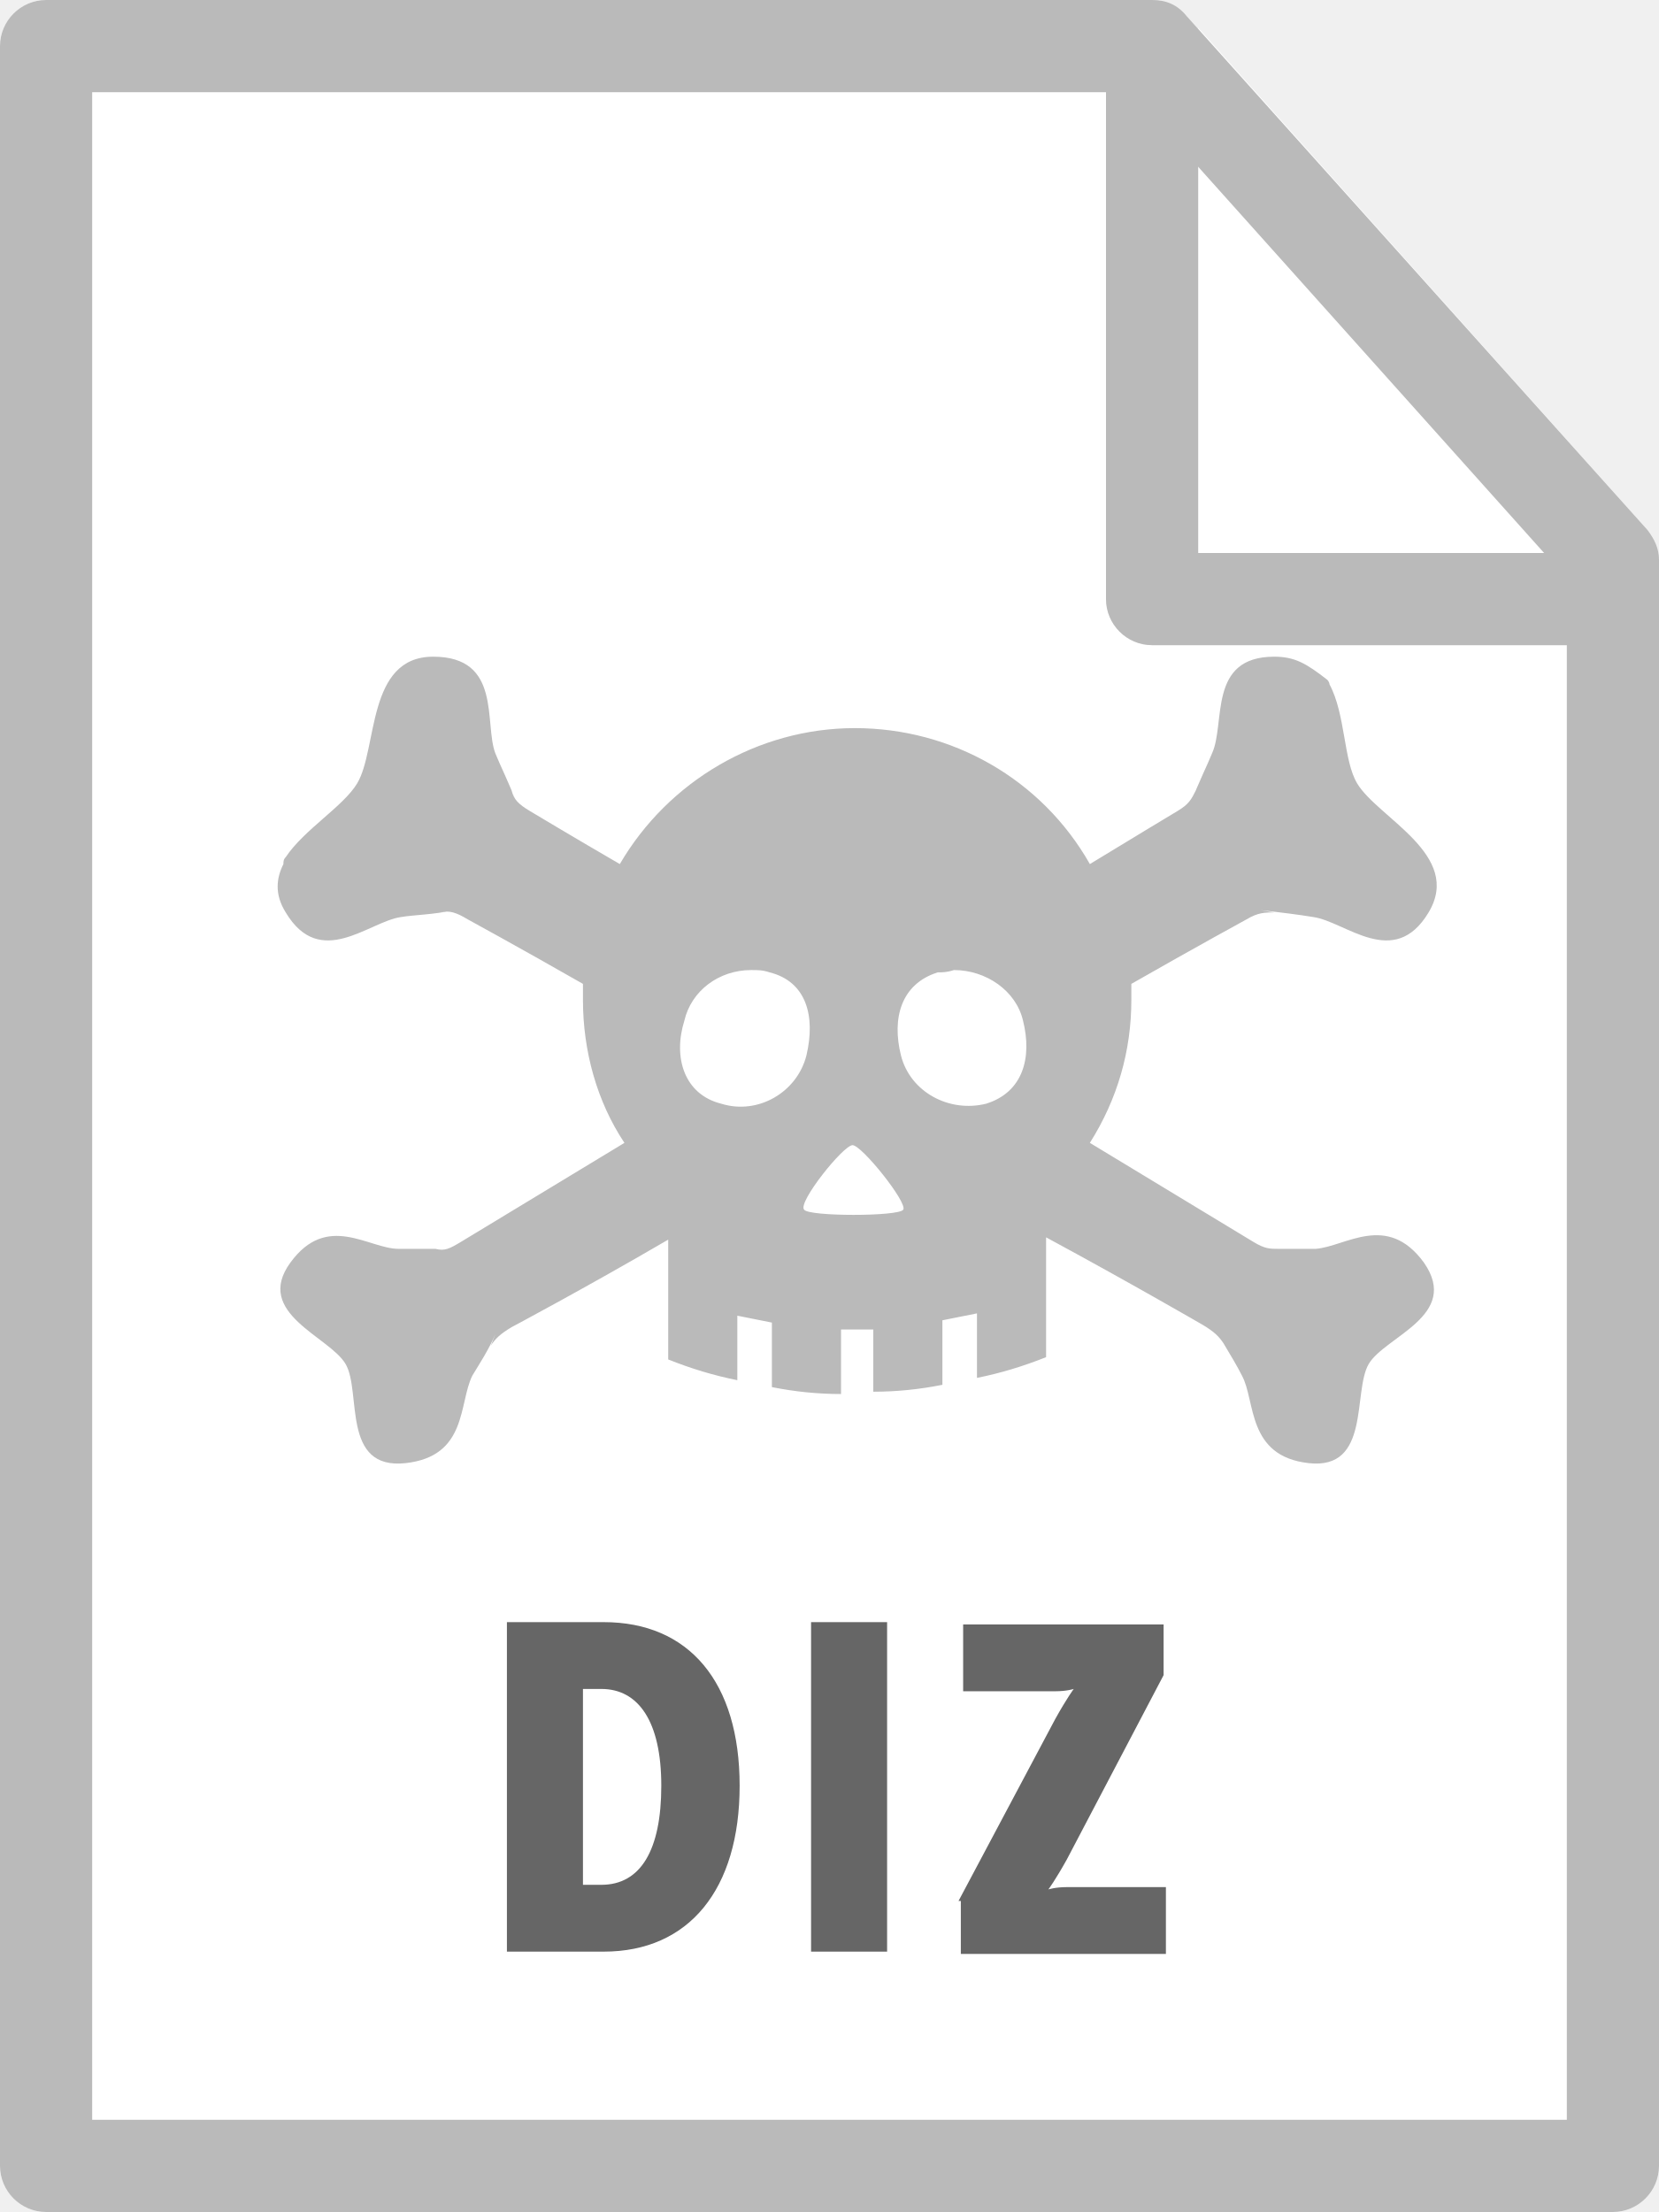
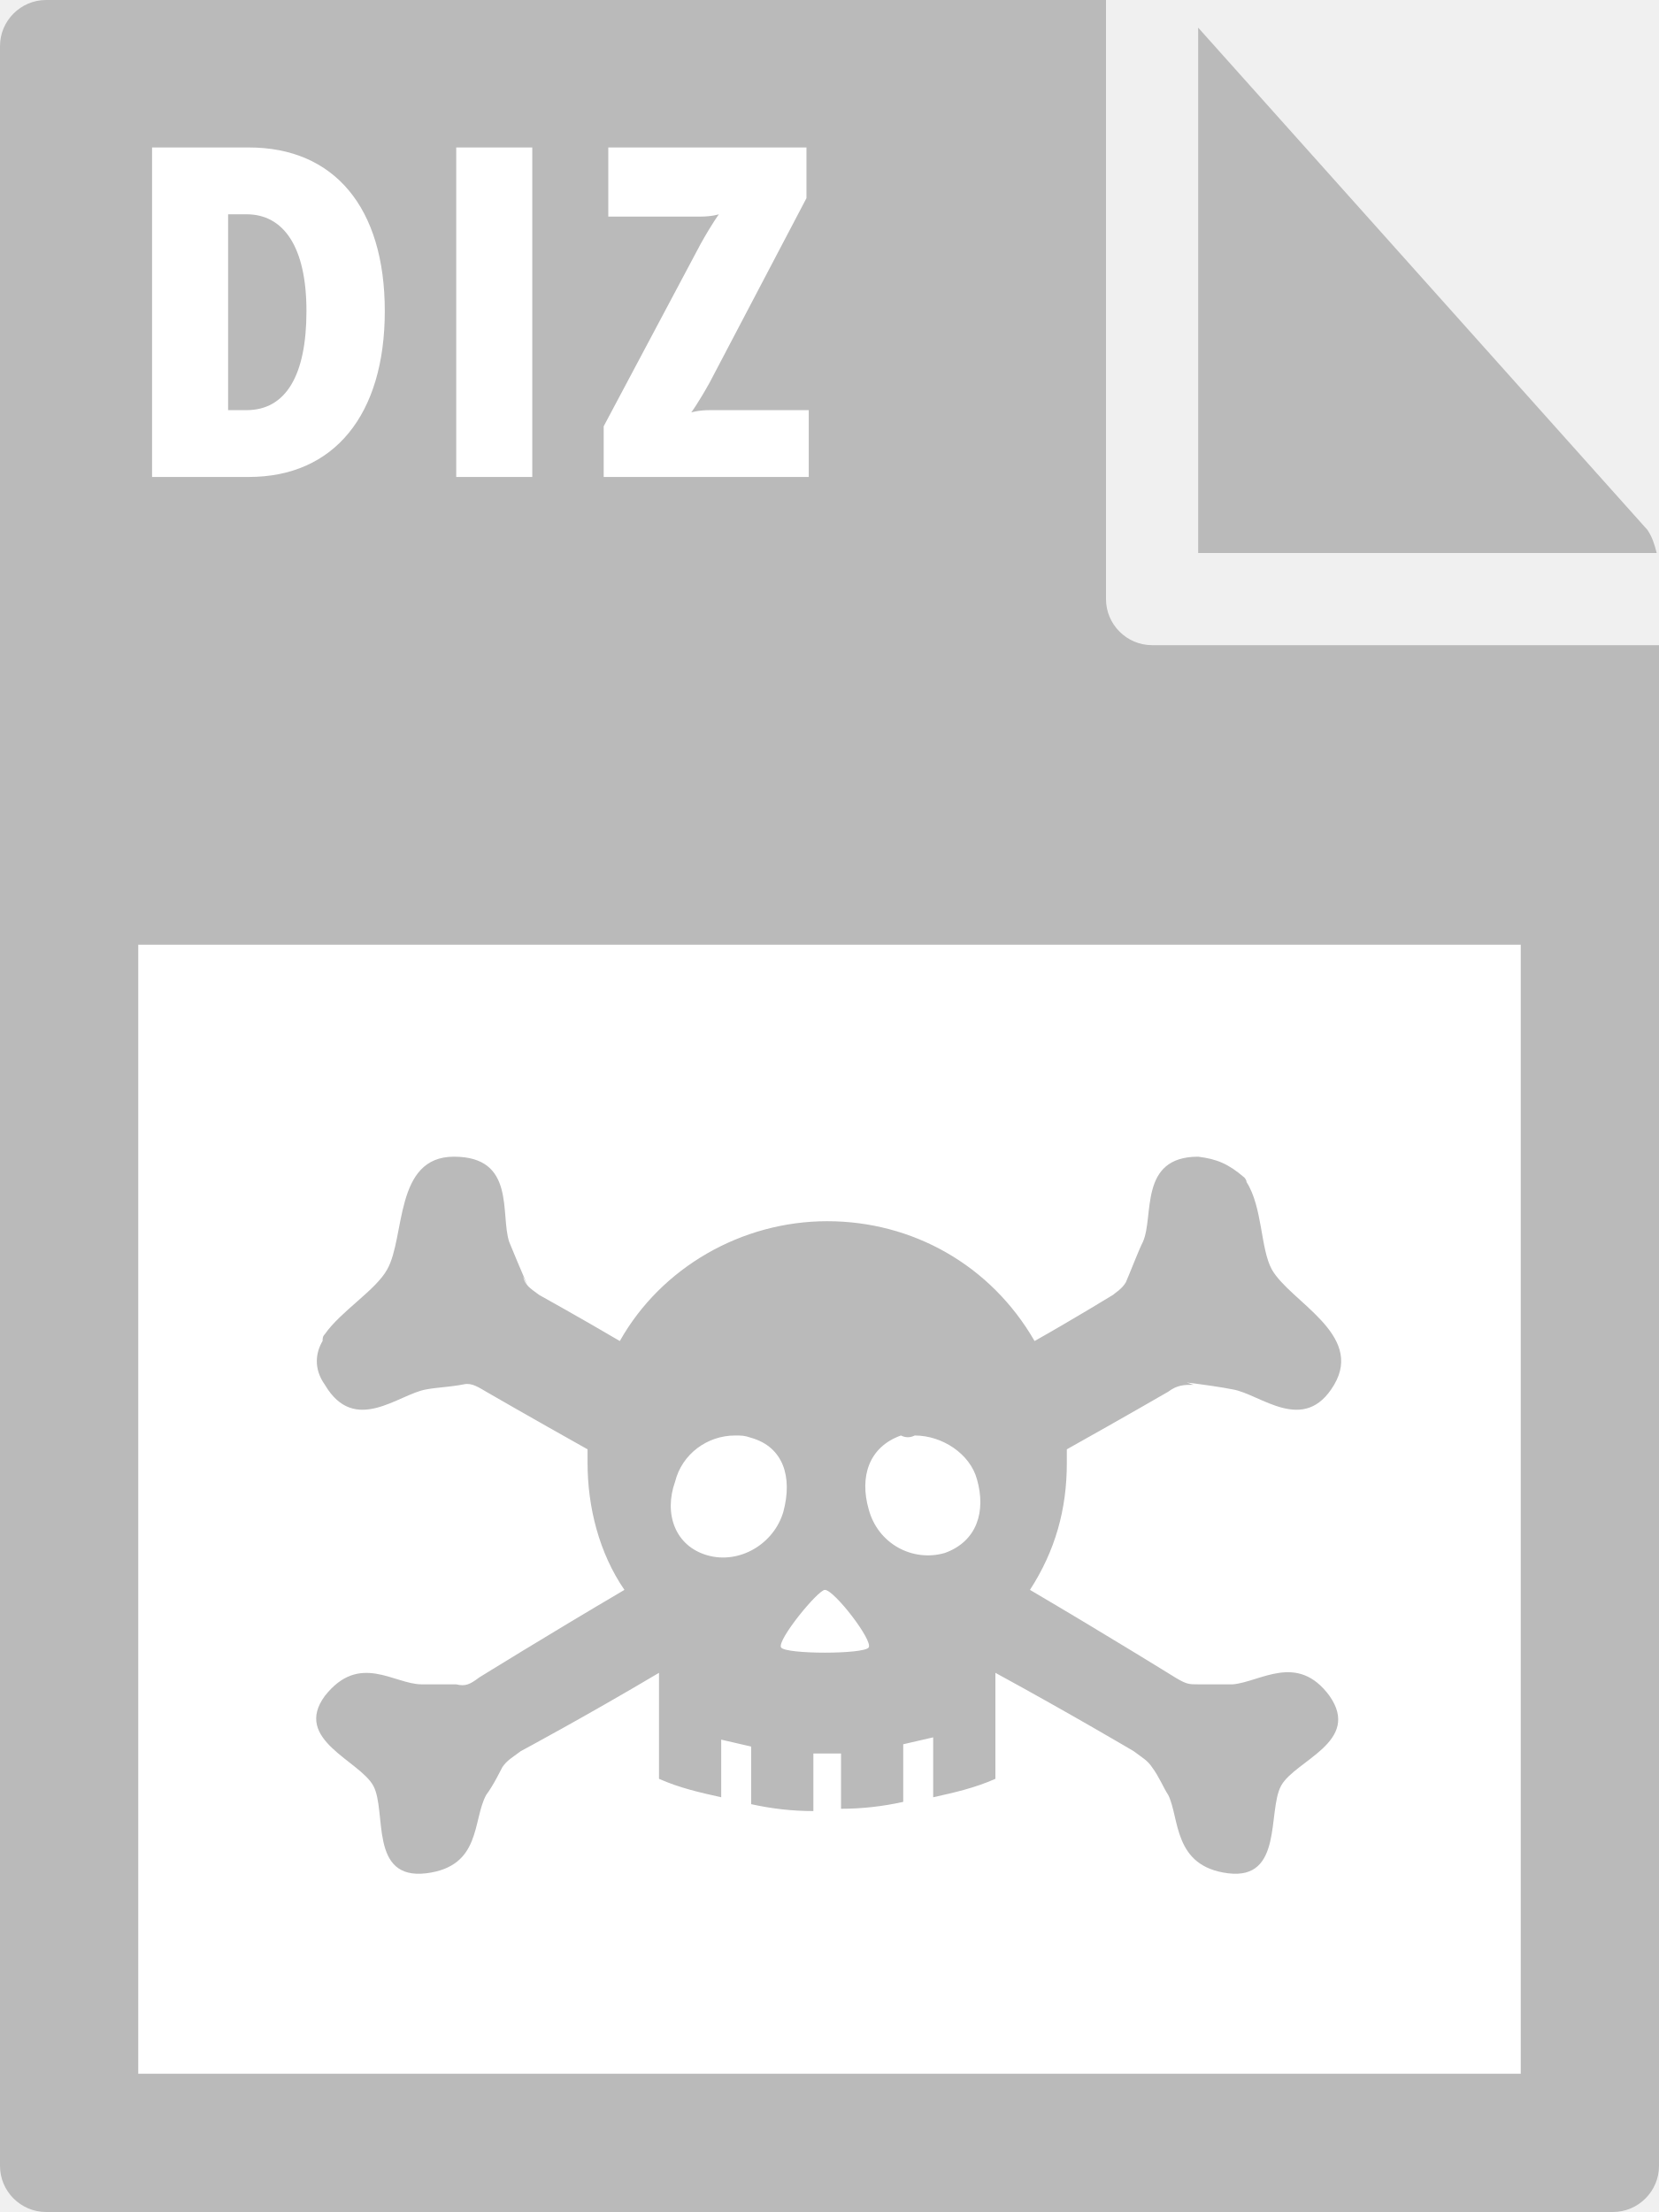
<svg xmlns="http://www.w3.org/2000/svg" id="Layer_1" viewBox="0 0 72 96">
-   <style>.st0{fill:#fff}.st2{fill:#bababa}</style>
+   <style>.st0{fill:#bababa}</style>
  <path class="st0" d="M0 2v92c0 1.1.9 2 2 2h68c1.1 0 2-.9 2-2V28H50c-1.1 0-2-.9-2-2V0H2C.9 0 0 .9 0 2z" />
  <path class="st0" d="M71.9 24c-.1-.4-.2-.7-.4-1L52 1.2V24h19.9z" />
-   <path d="M22 70.4h4.2c3.7 0 5.9 2.6 5.9 7.1s-2.2 7.2-5.9 7.2H22V70.4zm4.1 11.4c1.7 0 2.6-1.5 2.6-4.3s-1-4.2-2.6-4.2h-.8v8.5h.8zm9.1-11.4h3.3v14.3h-3.3V70.4zm6.4 12.1l4.2-7.9c.5-.9.8-1.3.8-1.3s-.3.1-.8.1h-4v-2.9h8.7v2.2l-4.2 8c-.5.9-.8 1.3-.8 1.3s.3-.1.8-.1h4.3v2.9h-8.9v-2.3h-.1z" fill="#666" />
-   <path class="st2" d="M0 94V2C0 .9.9 0 2 0h48c.6 0 1.1.2 1.5.7l20 22.3c.3.4.5.8.5 1.3V94c0 1.1-.9 2-2 2H2c-1.1 0-2-.9-2-2zm68-68.9L49.1 4H4v88h64V25.1z" />
-   <path class="st2" d="M48 26V4c0-1.1.9-2 2-2s2 .9 2 2v20h16c1.1 0 2 .9 2 2s-.9 2-2 2H50c-1.1 0-2-.9-2-2zm7.3 2.5c-2.9 0-2.1 2.9-2.7 4.2-.2.5-.6 1.3-.9 2.1l.2-.5c-.2.4-.3.6-.8.9 0 0-2 1.2-3.8 2.3-2.1-3.7-6-5.9-10.2-5.9s-8.1 2.3-10.2 5.9C25 36.4 23 35.2 23 35.2c-.5-.3-.7-.5-.8-.9l.2.5c-.3-.8-.7-1.6-.9-2.1-.5-1.3.3-4.2-2.7-4.2-2.9 0-2.4 4-3.3 5.5-.6 1-2.3 2-3.1 3.2-.1.1-.1.2-.1.3-.3.6-.4 1.3.1 2.1 1.5 2.5 3.6.4 5 .2.6-.1 1.4-.1 2.3-.3l-.6.1c.4-.1.7 0 1.2.3 0 0 2.2 1.2 5 2.8v.7c0 2.2.6 4.4 1.8 6.2-3.8 2.3-7.1 4.3-7.1 4.3-.5.3-.7.4-1.1.3h.5-2.1c-1.3 0-3.1-1.6-4.7.6s1.7 3.2 2.4 4.4c.7 1.2-.2 4.6 2.6 4.3 2.7-.3 2.3-2.6 2.9-3.8.3-.5.7-1.1 1-1.8l-.2.5c.2-.3.4-.5.9-.8 0 0 3.2-1.7 6.8-3.8V59c1 .4 2 .7 3 .9v-2.8l1.5.3v2.8c1 .2 2 .3 3 .3v-2.8h1.4v2.7c1 0 2-.1 3-.3v-2.8l1.5-.3v2.8c1-.2 2-.5 3-.9v-5.2c3.7 2 6.8 3.8 6.8 3.8.5.3.7.5.9.8.3.5.6 1 .8 1.4.6 1.1.2 3.5 2.9 3.8s1.9-3.1 2.6-4.3c.7-1.2 4-2.1 2.4-4.4-1.6-2.2-3.4-.7-4.7-.6H55h.5c-.4 0-.6 0-1.1-.3 0 0-3.3-2-7.1-4.3 1.2-1.9 1.8-4 1.8-6.2v-.7c2.8-1.6 5-2.8 5-2.8.5-.3.8-.3 1.2-.3l-.6-.1c.9.1 1.7.2 2.3.3 1.4.2 3.5 2.3 5-.2s-2.2-4.1-3.1-5.6c-.6-1-.5-3-1.2-4.3 0-.1-.1-.2-.1-.2-.9-.7-1.4-1-2.3-1zM32.6 42.1c.3 0 .5 0 .8.1 1.6.4 2 1.9 1.6 3.6-.4 1.6-2.1 2.6-3.7 2.1-1.6-.4-2.1-2-1.6-3.6.3-1.3 1.5-2.2 2.9-2.2zm8.8 0c1.4 0 2.7.9 3 2.2.4 1.6 0 3.1-1.6 3.6-1.6.4-3.3-.5-3.7-2.1s0-3.1 1.6-3.6c.2 0 .4 0 .7-.1zM37 49.7c.4 0 2.4 2.5 2.2 2.8s-4.1.3-4.3 0c-.3-.3 1.7-2.8 2.1-2.8z" />
+   <path d="M6 41h60v49H6zm.6-34.6h4.2c3.7 0 5.9 2.6 5.9 7.1s-2.2 7.2-5.9 7.2H6.6V6.4zm4.1 11.4c1.7 0 2.6-1.5 2.6-4.3s-1-4.2-2.6-4.2h-.8v8.5h.8zm9.1-11.4h3.3v14.3h-3.3V6.4zm6.4 12.1l4.2-7.9c.5-.9.8-1.3.8-1.3s-.3.1-.8.1h-4v-3H35v2.2l-4.2 8c-.5.9-.8 1.3-.8 1.3s.3-.1.8-.1h4.3v2.9h-8.9v-2.2z" fill="#fff" />
+   <path class="st0" d="M52 50.2c-2.6 0-1.9 2.6-2.4 3.7-.2.4-.5 1.2-.8 1.9l.2-.4c-.2.4-.3.5-.7.8 0 0-1.8 1.1-3.4 2-1.9-3.3-5.3-5.2-9-5.2s-7.2 2-9 5.2c-1.7-1-3.5-2-3.5-2-.4-.3-.6-.4-.7-.8l.2.4c-.3-.7-.6-1.4-.8-1.9-.4-1.2.3-3.7-2.4-3.7-2.6 0-2.1 3.5-2.9 4.9-.5.9-2 1.8-2.7 2.8-.1.1-.1.2-.1.3-.3.5-.4 1.2.1 1.9 1.3 2.2 3.2.4 4.4.2.5-.1 1.2-.1 2-.3l-.5.1c.4-.1.6 0 1.1.3 0 0 1.9 1.1 4.4 2.5v.6c0 1.9.5 3.9 1.6 5.5-3.4 2-6.3 3.8-6.3 3.8-.4.3-.6.4-1 .3h.4-1.9c-1.2 0-2.7-1.4-4.2.5-1.4 1.9 1.5 2.8 2.1 3.9.6 1.1-.2 4.1 2.3 3.8 2.4-.3 2-2.3 2.6-3.4.3-.4.6-1 .9-1.6l-.2.4c.2-.3.4-.4.8-.7 0 0 2.8-1.5 6-3.4v4.6c.9.4 1.8.6 2.7.8v-2.5l1.3.3v2.5c.9.2 1.8.3 2.7.3v-2.5h1.2v2.4c.9 0 1.8-.1 2.7-.3v-2.5l1.3-.3V78c.9-.2 1.8-.4 2.7-.8v-4.6c3.3 1.8 6 3.4 6 3.4.4.3.6.4.8.7.3.4.5.9.7 1.2.5 1 .2 3.1 2.6 3.4s1.7-2.7 2.3-3.8c.6-1.1 3.5-1.9 2.1-3.9-1.4-1.9-3-.6-4.2-.5h-1.9.4c-.4 0-.5 0-1-.3 0 0-2.9-1.8-6.3-3.8 1.1-1.7 1.6-3.5 1.6-5.5v-.6c2.5-1.4 4.4-2.5 4.4-2.5.4-.3.7-.3 1.1-.3l-.3-.1c.8.1 1.5.2 2 .3 1.2.2 3.1 2 4.4-.2 1.3-2.2-1.9-3.6-2.7-5-.5-.9-.4-2.7-1.1-3.8 0-.1-.1-.2-.1-.2-.7-.6-1.2-.8-2-.9zM31.9 62.3c.3 0 .4 0 .7.1 1.4.4 1.8 1.7 1.4 3.2-.4 1.4-1.9 2.3-3.3 1.9-1.4-.4-1.9-1.8-1.4-3.2.3-1.2 1.4-2 2.6-2zm7.8 0c1.2 0 2.4.8 2.7 1.9.4 1.4 0 2.7-1.4 3.2-1.4.4-2.9-.4-3.3-1.9-.4-1.4 0-2.7 1.4-3.2.2.1.4.1.6 0zM35.8 69c.4 0 2.1 2.2 1.9 2.5s-3.6.3-3.8 0c-.2-.3 1.6-2.5 1.9-2.5z" />
</svg>
